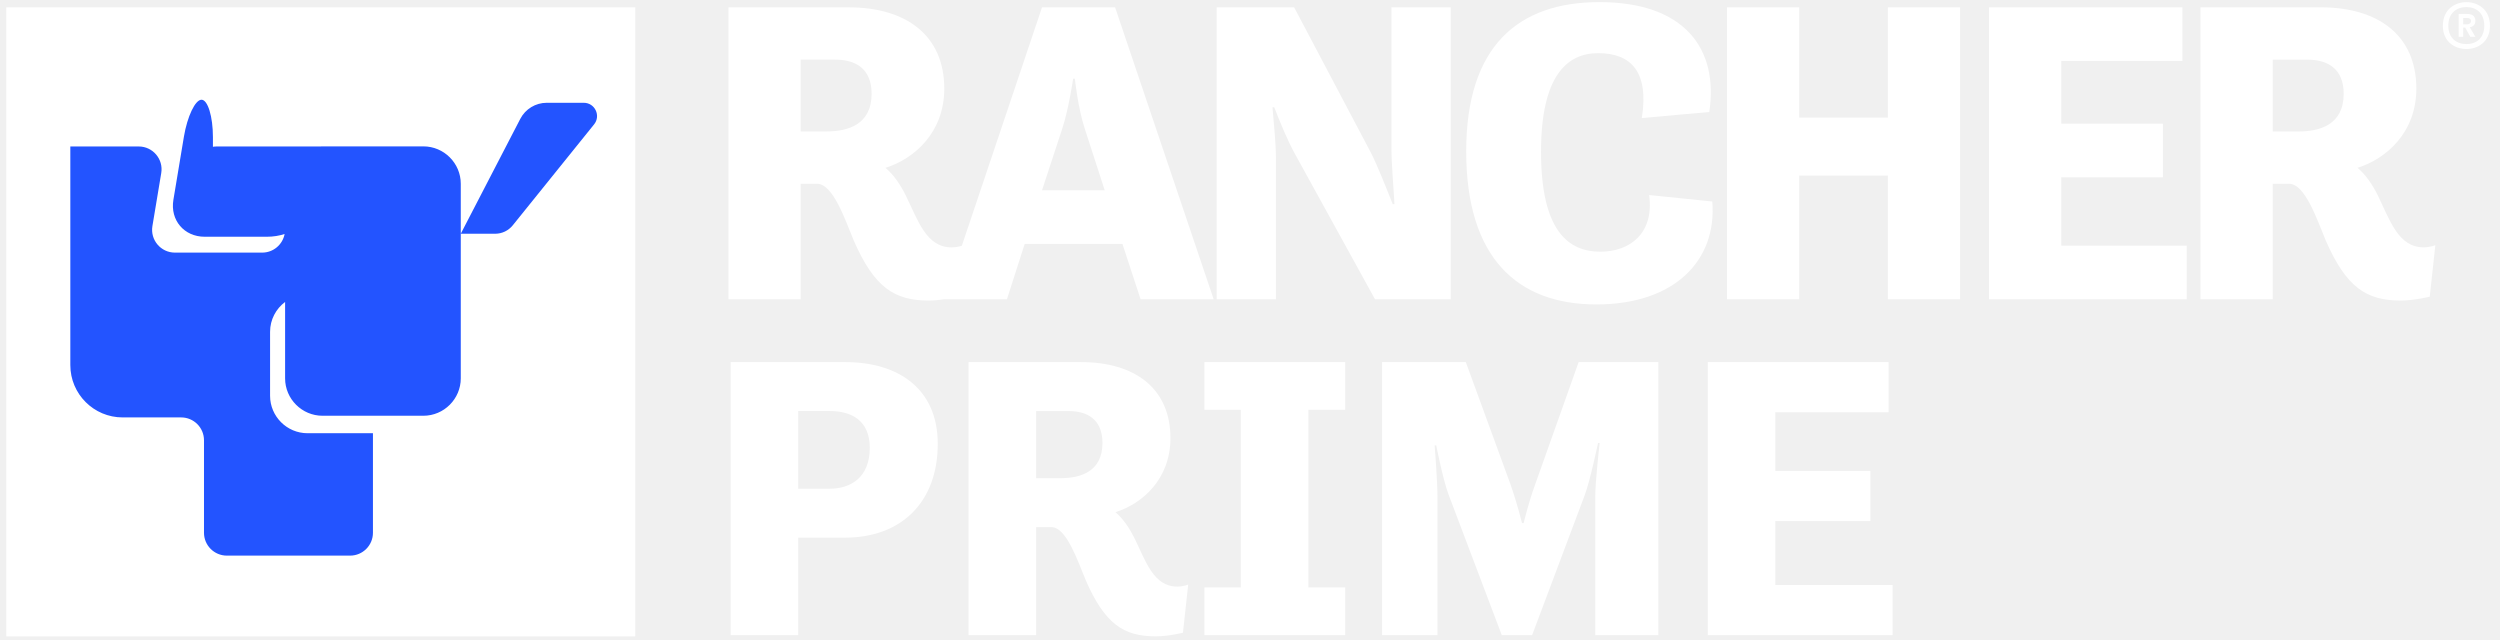
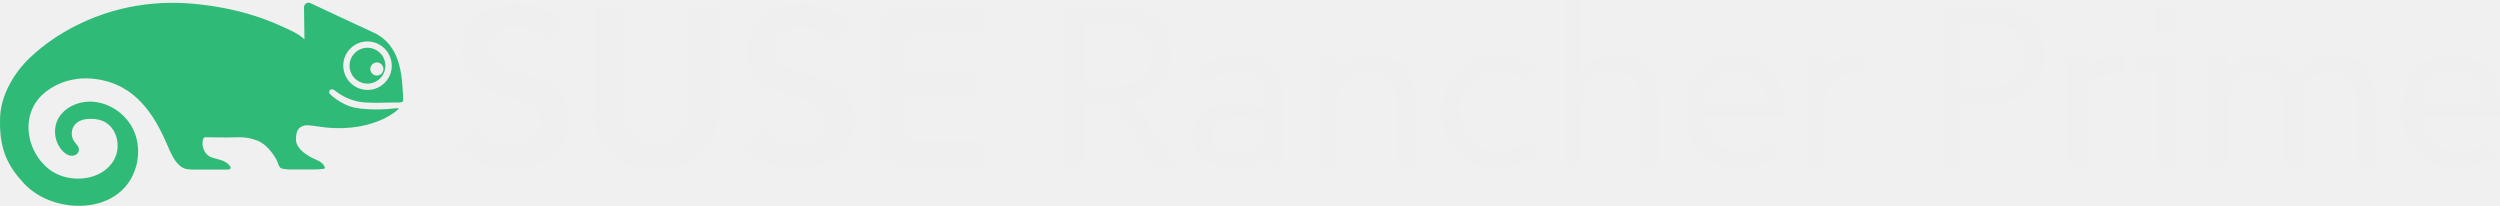
- <svg xmlns="http://www.w3.org/2000/svg" id="Layer_2_copy" viewBox="0 0 129 33">
+ <svg xmlns="http://www.w3.org/2000/svg" id="Layer_2" viewBox="0 0 439.57 36.19">
  <defs>
-     <style>.cls-1{fill:none;}.cls-2{fill:#fff;}.cls-3{fill:#2354ff;}</style>
+     <style>.cls-1{fill:#30ba78;}.cls-2{fill:#efefef;}</style>
  </defs>
-   <path class="cls-2" d="M41.315,9.484h.848c.827,0,1.452,1.874,1.898,2.946,1.05,2.388,2.076,3.079,3.861,3.079,.269,0,.553-.03,.801-.067h3.235l.916-2.856h5.044l.936,2.856h3.771L57.539,.378h-3.771l-4.137,12.302c-.101,.033-.294,.085-.526,.085-1.316,0-1.741-1.406-2.366-2.677-.267-.537-.602-1.05-1.048-1.428,1.494-.469,3.034-1.83,3.034-4.085,0-2.767-1.986-4.196-4.932-4.196h-6.204V15.442h3.727v-5.958Zm13.501-2.858c.335-1.026,.558-2.566,.558-2.566h.089s.157,1.518,.514,2.589l1.026,3.169h-3.235l1.048-3.191Zm-13.501-3.549h1.785c1.027,0,1.875,.447,1.875,1.763,0,1.607-1.25,1.942-2.321,1.942h-1.34V3.078Z" />
-   <path class="cls-2" d="M74.856,.378h-3.058V7.609c0,.87,.112,2.076,.156,2.924h-.089c-.357-.893-.804-2.031-1.139-2.678l-3.949-7.477h-3.996V15.442h3.058v-7.23c0-.826-.112-1.83-.179-2.678h.09c.312,.803,.715,1.785,1.095,2.454l4.106,7.455h3.906V.378Z" />
-   <path class="cls-2" d="M88.355,10.398l-3.259-.334c.268,1.964-.981,2.924-2.521,2.924-1.63,0-3.058-1.05-3.058-5.156,0-3.884,1.317-5.089,2.946-5.089,1.697,0,2.634,.96,2.255,3.348l3.481-.313c.491-3.258-1.273-5.669-5.669-5.669-4.173,0-6.874,2.255-6.874,7.7,0,5.491,2.633,7.9,6.719,7.9,4.017,0,6.226-2.254,5.98-5.312Z" />
-   <polygon class="cls-2" points="97.415 6.069 92.84 6.069 92.84 .378 89.112 .378 89.112 15.442 92.84 15.442 92.84 9.06 97.415 9.06 97.415 15.442 101.141 15.442 101.141 .378 97.415 .378 97.415 6.069" />
-   <polygon class="cls-2" points="106.362 9.149 111.607 9.149 111.607 6.382 106.362 6.382 106.362 3.145 112.612 3.145 112.612 .378 102.634 .378 102.634 15.442 112.834 15.442 112.834 12.676 106.362 12.676 106.362 9.149" />
-   <path class="cls-2" d="M122.698,10.087c-.268-.537-.603-1.05-1.05-1.428,1.495-.469,3.035-1.83,3.035-4.085,0-2.767-1.986-4.196-4.932-4.196h-6.206V15.442h3.728v-5.958h.848c.825,0,1.45,1.874,1.896,2.946,1.05,2.388,2.077,3.079,3.861,3.079,.692,0,1.497-.201,1.497-.201l.289-2.656s-.268,.111-.602,.111c-1.317,0-1.742-1.406-2.366-2.677Zm-4.084-3.303h-1.34V3.078h1.786c1.026,0,1.874,.447,1.874,1.763,0,1.607-1.25,1.942-2.32,1.942Z" />
-   <path class="cls-2" d="M127.731,1.091c0-.307-.219-.371-.438-.371h-.427V1.899h.234v-.474h.104l.265,.474h.261l-.288-.491c.168-.031,.288-.136,.288-.318Zm-.417,.166h-.214v-.327h.214c.089,0,.188,.031,.188,.157,0,.108-.09,.171-.188,.171Z" />
-   <path class="cls-2" d="M127.266,.11c-.584,0-1.215,.371-1.215,1.22,0,.835,.631,1.2,1.215,1.2,.585,0,1.216-.365,1.216-1.2,0-.855-.631-1.22-1.216-1.22Zm0,2.165c-.485,0-.933-.288-.933-.95,0-.667,.447-.96,.933-.96,.491,0,.923,.293,.923,.96,0,.662-.432,.95-.923,.95Z" />
-   <path class="cls-2" d="M43.608,18.684h-5.907v14.09h3.485v-5.031h2.422c2.839,0,4.78-1.774,4.78-4.843,0-2.818-2.004-4.216-4.78-4.216Zm-.793,6.533h-1.629v-4.008h1.629c1.085,0,2.066,.459,2.066,1.9,0,1.524-.981,2.108-2.066,2.108Z" />
-   <path class="cls-2" d="M58.536,27.764c-.251-.501-.564-.981-.981-1.336,1.398-.438,2.839-1.712,2.839-3.82,0-2.588-1.857-3.924-4.613-3.924h-5.803v14.09h3.486v-5.573h.793c.772,0,1.356,1.753,1.774,2.755,.98,2.233,1.94,2.88,3.61,2.88,.647,0,1.399-.188,1.399-.188l.271-2.484s-.25,.104-.563,.104c-1.231,0-1.628-1.315-2.212-2.505Zm-3.82-3.089h-1.252v-3.465h1.67c.96,0,1.753,.418,1.753,1.649,0,1.503-1.169,1.816-2.171,1.816Z" />
-   <polygon class="cls-2" points="62.148 21.147 64.026 21.147 64.026 30.311 62.148 30.311 62.148 32.774 69.412 32.774 69.412 30.311 67.512 30.311 67.512 21.147 69.412 21.147 69.412 18.684 62.148 18.684 62.148 21.147" />
-   <path class="cls-2" d="M79.225,24.967c-.354,.96-.605,2.024-.605,2.024h-.083s-.251-1.022-.605-2.024l-2.296-6.283h-4.321v14.09h2.859v-7.118c0-.835-.146-2.672-.146-2.672h.083s.354,1.816,.647,2.567l2.734,7.223h1.565l2.714-7.223c.271-.709,.688-2.692,.688-2.692h.084s-.229,1.962-.229,2.797v7.118h3.256v-14.09h-4.112l-2.233,6.283Z" />
-   <polygon class="cls-2" points="91.606 26.887 96.512 26.887 96.512 24.299 91.606 24.299 91.606 21.272 97.451 21.272 97.451 18.684 88.121 18.684 88.121 32.774 97.659 32.774 97.659 30.186 91.606 30.186 91.606 26.887" />
-   <rect class="cls-1" x=".272" y=".358" width="32.512" height="32.513" />
-   <rect class="cls-1" x="3.459" y="5.139" width="20.4" height="23.587" />
-   <rect class="cls-2" x=".324" y=".378" width="32.456" height="32.459" />
-   <path class="cls-3" d="M30.655,6.418l-4.196,5.208c-.222,.275-.555,.435-.907,.435h-1.776v7.462c0,1.061-.868,1.93-1.93,1.93h-5.205c-1.061,0-1.93-.869-1.93-1.93v-3.943c-.468,.351-.775,.911-.775,1.541v3.303c0,1.061,.868,1.93,1.929,1.93h3.379v5.137c0,.651-.528,1.179-1.179,1.179h-6.36c-.651,0-1.179-.528-1.179-1.179v-4.773c0-.651-.527-1.179-1.178-1.179h-3.018c-1.492,0-2.701-1.209-2.701-2.699V7.558h3.529c.727,0,1.283,.655,1.162,1.372l-.455,2.733c-.121,.72,.435,1.372,1.162,1.372h4.5c.577,0,1.057-.413,1.159-.961-.274,.091-.586,.142-.915,.142h-3.21c-1.061,0-1.788-.857-1.614-1.904l.543-3.261c.176-1.047,.584-1.905,.908-1.905,.324,0,.589,.869,.589,1.93v.498c.06-.009,.122-.016,.184-.016h5.343c.041-.003,.084-.005,.127-.005h5.205c1.062,0,1.93,.868,1.93,1.929v2.579l3.071-5.928c.264-.509,.79-.829,1.362-.829h1.913c.575,0,.894,.666,.533,1.114Z" />
-   <rect class="cls-1" x="23.541" y="5.139" width="7.331" height="7.013" />
+   <g id="Layer_1-2">
+     <g id="Layer_1-3">
+       <path class="cls-1" d="M67.08,11.32c-.45-.46-1.18-.46-1.63,0-.5.5-.44,1.37.18,1.78.38.25.89.25,1.27,0,.62-.41.68-1.28.18-1.78M65.59,7.4c-3.08-.72-5.85,2.04-5.12,5.12.37,1.57,1.61,2.81,3.18,3.18,3.08.72,5.85-2.05,5.12-5.12-.37-1.57-1.61-2.81-3.18-3.18M45.26,24.73c-2.01-.74-2.78-.59-5.35-.56-1.78.02-1.84-.04-3.87-.04-.63,0-.86,3,1.41,3.63.99.27,2.07.45,2.81,1.21.33.34.52.85-.25.85h-5.63c-.99,0-1.92.02-2.67-.61-1.14-.96-1.67-2.28-2.24-3.6-.59-1.36-1.23-2.71-1.97-3.99-1.49-2.56-3.45-4.87-6.09-6.28-3.29-1.77-8.88-2.64-13.31.76-4.66,3.58-3.66,10.29.42,13.57,1.61,1.3,3.71,1.84,5.78,1.72,4.03-.24,7.01-3.21,6.27-6.87-.25-1.23-.96-2.38-2.04-3.02-.77-.45-1.67-.61-2.56-.61-.95,0-1.97.2-2.65.86-.81.78-.94,2.17-.29,3.1.36.51.94.94.84,1.61-.07.45-.44.79-.89.89-.76.17-1.45-.26-1.96-.79-1.31-1.35-1.72-3.5-1-5.24.94-2.28,3.57-3.53,6.03-3.45,3.18.11,6.17,2.2,7.47,5.1,1.3,2.9.91,6.46-.88,9.08-3.99,5.83-13.84,5.14-18.41.22C1.36,29.19-.2,26.19.02,20.62c.15-3.94,2.43-7.82,5.32-10.55C10.06,5.63,16.28,2.59,22.6,1.28c3.84-.79,7.81-.98,11.71-.59,3.44.34,6.86.97,10.16,2,1.64.51,3.25,1.12,4.81,1.83,1.38.63,3.18,1.32,4.25,2.41,0-1.98-.08-4.15-.08-5.66,0-.58.61-.97,1.13-.72,2.24,1.04,7.53,3.54,11.07,5.16,4.74,2.16,5.07,7.27,5.24,11.79,0,.1,0,.21-.04.29-.15.31-.95.23-1.24.23-.57,0-1.42,0-1.99.03-1.13.05-2.23.03-3.36-.03-2.09-.1-4.11-1.03-5.47-2.17-.13-.11-.57-.24-.78-.02-.21.22-.14.57-.02.68.78.78,1.62,1.29,2.6,1.8,1.24.64,2.6.8,3.97.88,1.47.09,2.95.07,4.42-.09,1.23-.12,1.54-.21.33.69-1.06.79-2.3,1.36-3.55,1.78-1.79.61-3.69.91-5.58.96-1.15.03-2.29-.03-3.43-.18-.59-.07-1.17-.18-1.76-.24-.48-.05-.98-.14-1.45-.04-.43.09-.83.33-1.11.68-.37.49-.5,1.83-.29,2.41.42,1.13,1.34,1.78,2.3,2.36,1.05.62,2.43.84,2.7,2.03.06.25-2.18.26-2.43.25h-2.97s-1.62.04-2.24-.19c-.02,0-.04-.02-.06-.02-.34-.18-.49-.64-.61-.99-.17-.49-.46-.98-.81-1.48-.67-.96-1.7-2-2.78-2.4M67.76,11.55c0,1.74-1.41,3.15-3.15,3.15s-3.15-1.41-3.15-3.15,1.41-3.15,3.15-3.15,3.15,1.41,3.15,3.15" />
+     </g>
+     <path class="cls-2" d="M80.39,25.52l3.04-3.04c2.16,2.2,4.16,3.12,6.52,3.12,3.16,0,5.04-1.6,5.04-3.96,0-6.44-13.96-2.8-13.96-12.48,0-5.2,3.88-8.52,9.76-8.52,3.6,0,6.6,1.4,8.48,3.52l-3.12,3.12c-1.6-1.64-3.24-2.48-5.36-2.48-2.96,0-4.88,1.52-4.88,3.88,0,6.08,14.08,2.12,14.08,12.24,0,5.36-4.12,8.84-10.2,8.84-4.2,0-7.24-1.68-9.4-4.24Z" />
+     <path class="cls-2" d="M104.47,19.52V1.2h4.92v17.92c0,4.08,2.36,6.08,5.96,6.08s5.92-2,5.92-6.08V1.2h4.92v18.32c0,6.84-4.32,10.24-10.84,10.24s-10.88-3.4-10.88-10.24Z" />
+     <path class="cls-2" d="M130.67,25.52l3.04-3.04c2.16,2.2,4.16,3.12,6.52,3.12,3.16,0,5.04-1.6,5.04-3.96,0-6.44-13.96-2.8-13.96-12.48,0-5.2,3.88-8.52,9.76-8.52,3.6,0,6.6,1.4,8.48,3.52l-3.12,3.12c-1.6-1.64-3.24-2.48-5.36-2.48-2.96,0-4.88,1.52-4.88,3.88,0,6.08,14.08,2.12,14.08,12.24,0,5.36-4.12,8.84-10.2,8.84-4.2,0-7.24-1.68-9.4-4.24Z" />
+     <path class="cls-2" d="M154.43,24.52V5.88c0-2.72,1.96-4.68,4.68-4.68h13.6v4.48h-11.96c-.84,0-1.48.64-1.48,1.44v5.88h12.6v4.28h-12.6v6c0,.8.64,1.44,1.48,1.44h11.96v4.48h-13.6c-2.72,0-4.68-1.96-4.68-4.68Z" />
+     <path class="cls-2" d="M187.51,1.2h9c5.64,0,9.4,2.88,9.4,8.36,0,4.72-2.52,7.32-6.52,8.12l7.36,11.52h-3.96l-7-11.24h-4.88v11.24h-3.4V1.2ZM196.35,15.04c3.64,0,6.08-1.68,6.08-5.4,0-3.52-2.44-5.52-6.08-5.52h-5.44v10.92h5.44Z" />
+     <path class="cls-2" d="M222.91,27.28c-1.08,1.52-2.96,2.32-5.68,2.32-4.56,0-7.4-2.28-7.4-5.68s2.8-5.96,7.76-5.96c2.08,0,3.72.48,4.92,1.32v-2.52c0-2.88-1.48-4.28-4.48-4.28-2,0-4.36.76-6.04,2.28l-1.52-2.2c1.72-1.96,4.72-3,7.68-3,4.48,0,7.56,2.4,7.56,7.16v6.16c0,2.12,0,4.2.12,6.32h-2.92v-1.92ZM217.83,27.16c2.88,0,4.68-1.28,4.68-3.32s-1.76-3.28-4.68-3.28-4.76,1.28-4.76,3.28,1.88,3.32,4.76,3.32Z" />
+     <path class="cls-2" d="M231.99,9.96h3.12v3.04c1.56-2.64,4.32-3.44,6.36-3.44,4.32,0,7.28,2.8,7.28,8.32v11.32h-3.2v-10.84c0-4.12-2.08-5.84-4.88-5.84-2.96,0-5.44,2.04-5.44,5.88v10.8h-3.24V9.96Z" />
+     <path class="cls-2" d="M253.51,19.8v-.48c0-5.76,4.2-9.76,9.88-9.76,2.76,0,5.2,1.08,6.76,2.96l-2,2c-1.2-1.28-2.8-1.96-4.76-1.96-3.84,0-6.68,2.68-6.68,6.76v.48c0,4.08,2.84,6.8,6.72,6.8,1.92,0,3.52-.6,4.84-1.92l1.96,1.96c-1.6,1.88-4.08,2.96-6.84,2.96-5.72,0-9.88-4.04-9.88-9.8Z" />
+     <path class="cls-2" d="M274.87,0h3.12v13c1.56-2.64,4.32-3.44,6.36-3.44,4.32,0,7.28,2.8,7.28,8.32v11.32h-3.2v-10.84c0-4.12-2.08-5.84-4.88-5.84-2.96,0-5.44,2.04-5.44,5.88v10.8h-3.24V0Z" />
+     <path class="cls-2" d="M296.39,19.68v-.4c0-5.56,3.6-9.72,9-9.72s8.92,4.36,8.16,11h-13.92c.36,3.56,2.8,6.08,6.56,6.08,2,0,3.56-.48,4.72-1.52l1.84,2c-1.48,1.6-3.92,2.48-6.72,2.48-5.72,0-9.64-4.04-9.64-9.92ZM310.47,17.92c-.04-3.52-2.08-5.56-5.04-5.56-3.24,0-5.32,2.2-5.76,5.56h10.8Z" />
+     <path class="cls-2" d="M317.75,9.96h3.16v3.08c.92-2.44,2.96-3.16,5.32-3.16h1.64v3.2h-1.92c-3.12,0-4.96,1.52-4.96,4.72v11.4h-3.24V9.96Z" />
+     <path class="cls-2" d="M341.47,1.2h8.68c5.6,0,9.36,3.12,9.36,8.44s-3.76,8.4-9.36,8.4h-5.28v11.16h-3.4V1.2ZM350.31,15.16c3.48,0,5.84-2.16,5.84-5.52s-2.36-5.48-5.84-5.48h-5.44v11h5.44Z" />
+     <path class="cls-2" d="M363.47,9.96h3.16v3.08c.92-2.44,2.96-3.16,5.32-3.16h1.64v3.2h-1.92c-3.12,0-4.96,1.52-4.96,4.72v11.4h-3.24V9.96Z" />
+     <path class="cls-2" d="M379.03,12.76h-3.72v-2.8h6.92v19.24h-3.2V12.76ZM378.91,1.08h3.52v4.64h-3.52V1.08Z" />
+     <path class="cls-2" d="M388.59,9.96h3.12v3c1.48-2.56,3.96-3.4,6.08-3.4,2.8,0,4.96,1.24,6.08,3.76,1.6-2.88,4.48-3.76,6.6-3.76,4.2,0,7.08,2.68,7.08,8.2v11.44h-3.2v-11.04c0-3.96-1.84-5.64-4.64-5.64s-5,2-5,5.64v11.04h-3.24v-11.04c0-3.96-1.84-5.64-4.6-5.64s-5.04,2-5.04,5.64v11.04h-3.24V9.96Z" />
+     <path class="cls-2" d="M422.31,19.68v-.4c0-5.56,3.6-9.72,9-9.72s8.92,4.36,8.16,11h-13.92c.36,3.56,2.8,6.08,6.56,6.08,2,0,3.56-.48,4.72-1.52l1.84,2c-1.48,1.6-3.92,2.48-6.72,2.48-5.72,0-9.64-4.04-9.64-9.92ZM436.39,17.92c-.04-3.52-2.08-5.56-5.04-5.56-3.24,0-5.32,2.2-5.76,5.56h10.8Z" />
+   </g>
</svg>
